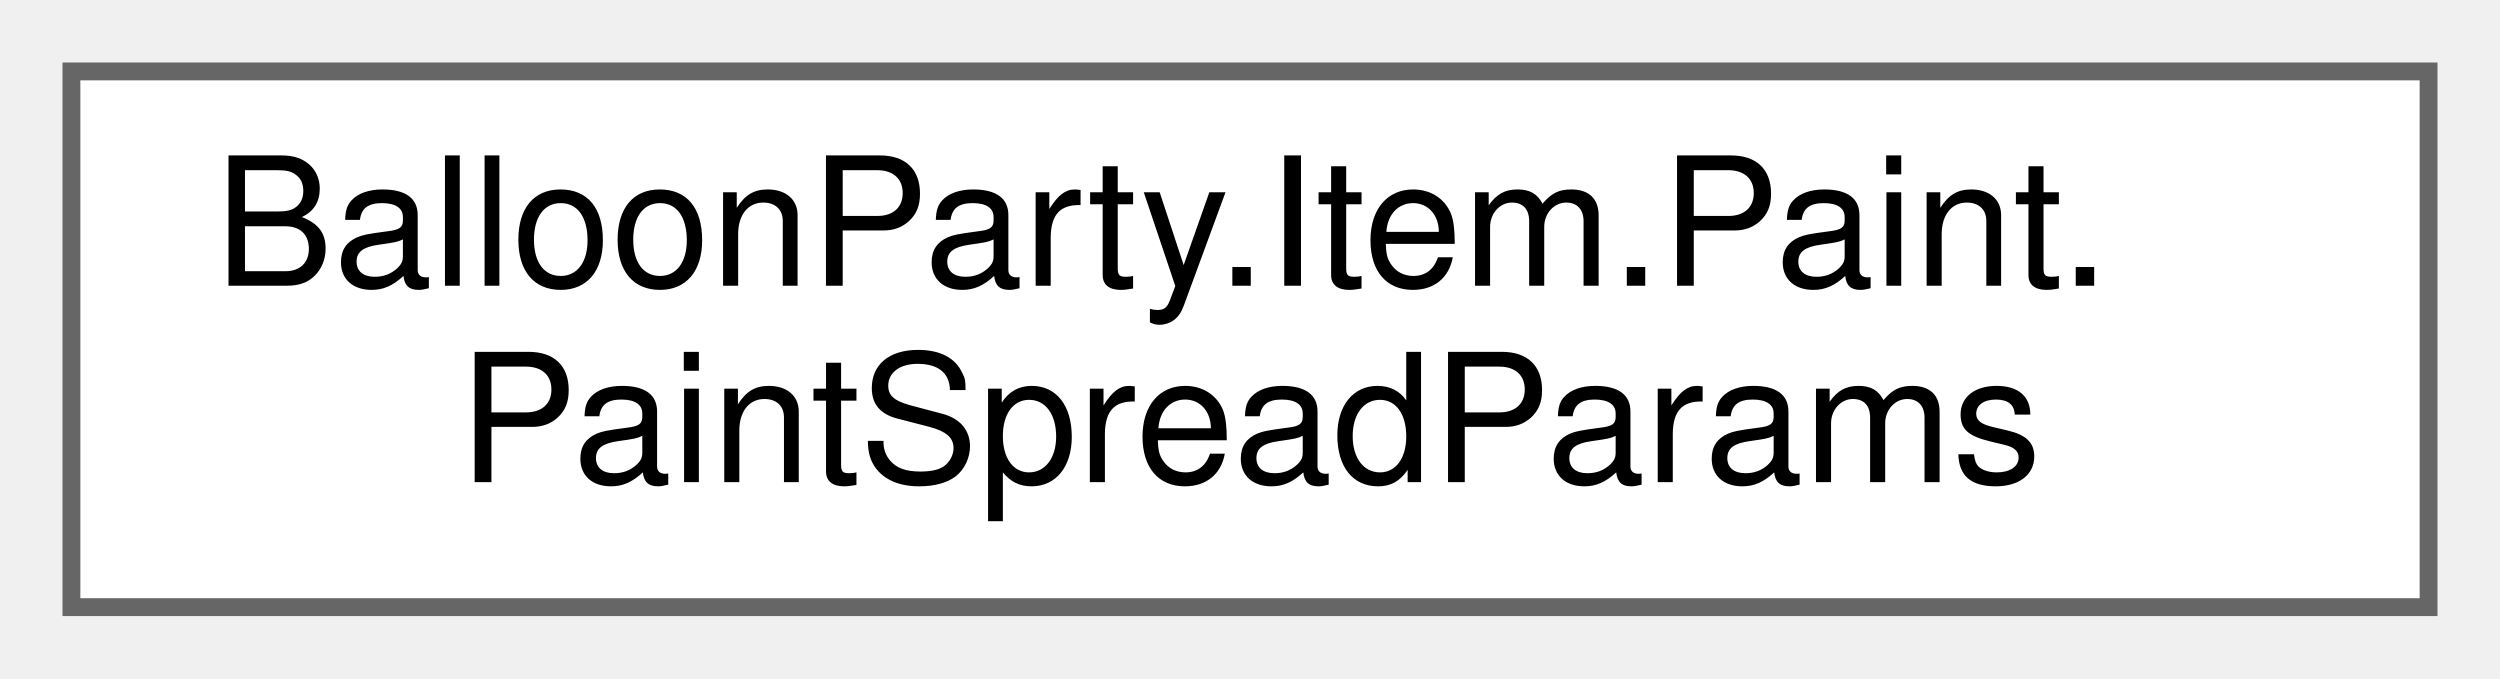
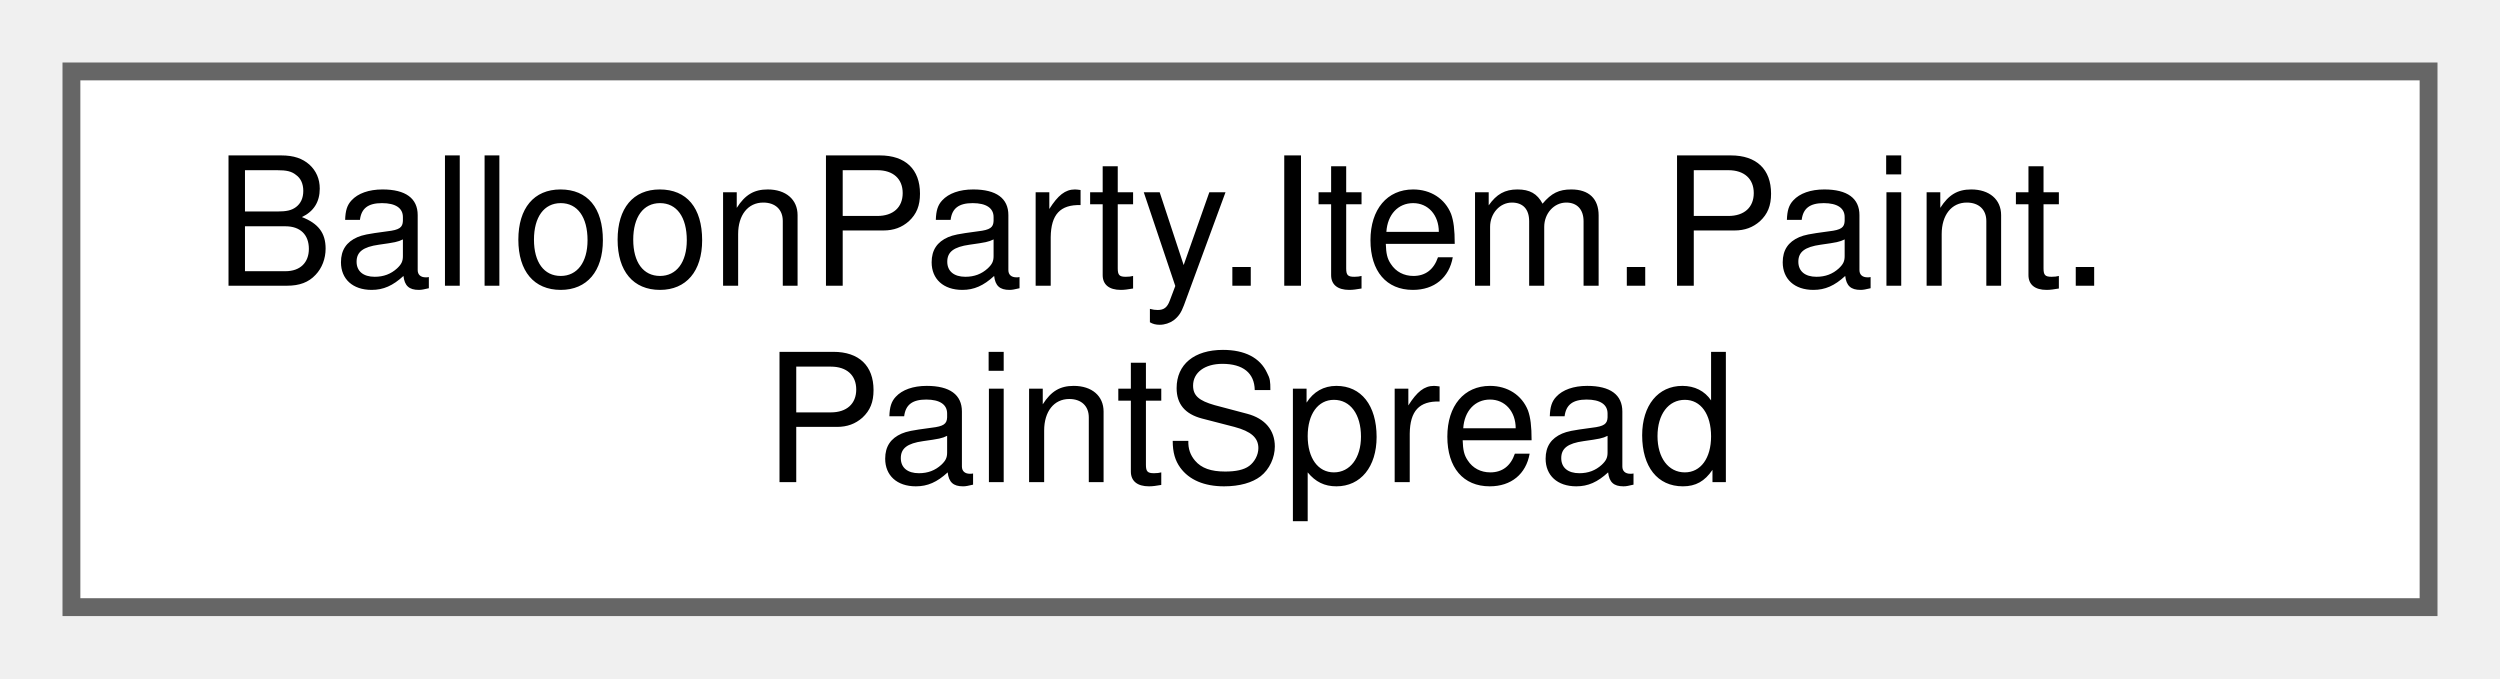
<svg xmlns="http://www.w3.org/2000/svg" xmlns:xlink="http://www.w3.org/1999/xlink" width="140pt" height="38pt" viewBox="0.00 0.00 140.00 38.00">
  <g id="graph0" class="graph" transform="scale(1 1) rotate(0) translate(4 34)">
    <g id="Node000000" class="node">
      <g id="a_Node000000">
-         <a xlink:href="structBalloonParty_1_1Item_1_1Paint_1_1PaintSpreadParams.html" target="_top" xlink:title="Config-free scalars PaintTriangle.Build itself reads (Shot Solver Accuracy Phase C5) — mirrors PaintS...">
+         <a xlink:href="classBalloonParty_1_1Item_1_1Paint_1_1PaintSpread.html" target="_top" xlink:title="Config-free Paint blob-selection core (Shot Solver Accuracy Phase C5) — runs identically over GridEff...">
          <polygon fill="white" stroke="#666666" points="132,-30 0,-30 0,0 132,0 132,-30" />
          <text text-anchor="start" x="8" y="-18" font-family="Helvetica,sans-Serif" font-size="10.00">BalloonParty.Item.Paint.</text>
-           <text text-anchor="middle" x="66" y="-7" font-family="Helvetica,sans-Serif" font-size="10.00">PaintSpreadParams</text>
+           <text text-anchor="middle" x="66" y="-7" font-family="Helvetica,sans-Serif" font-size="10.00">PaintSpread</text>
        </a>
      </g>
    </g>
  </g>
</svg>
